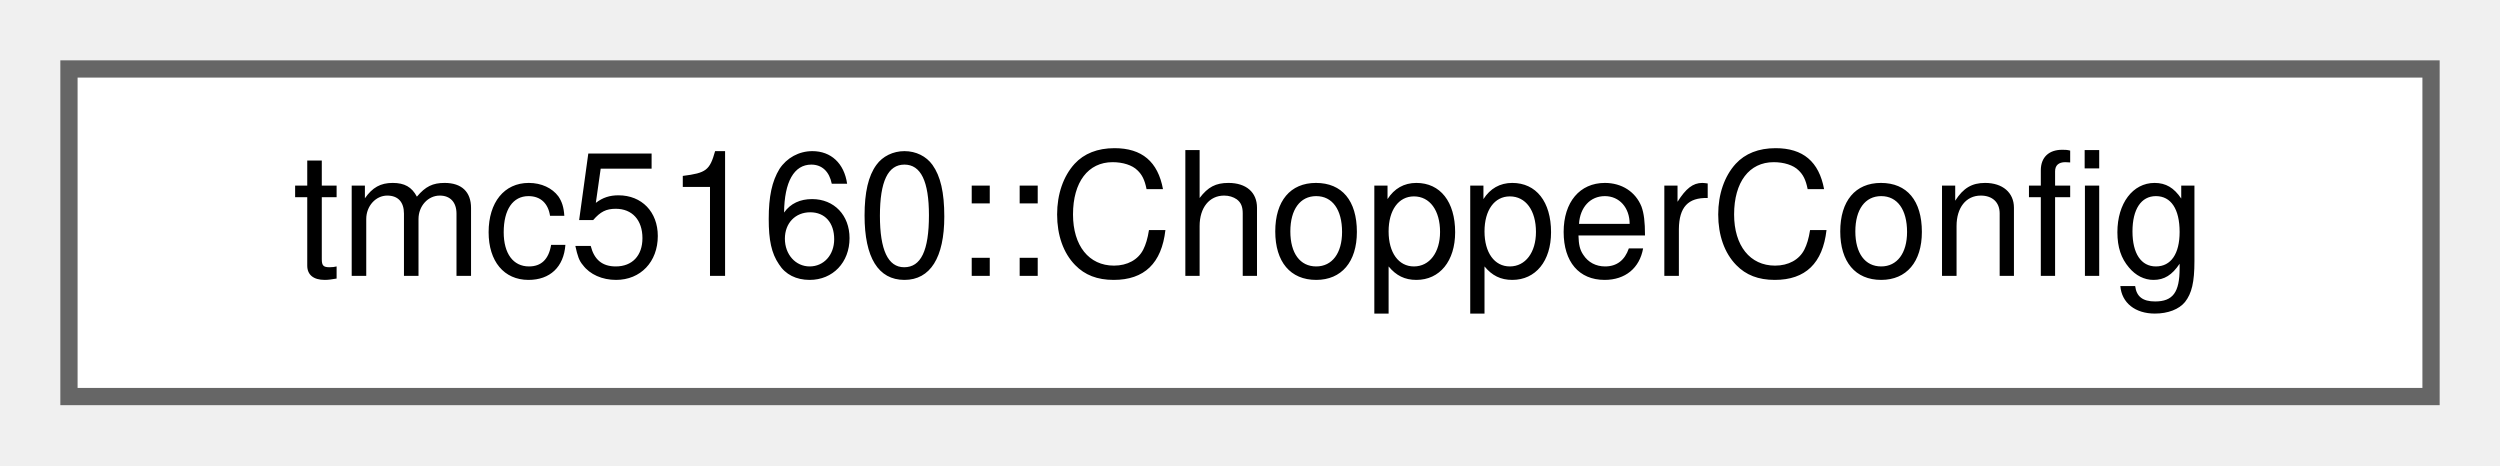
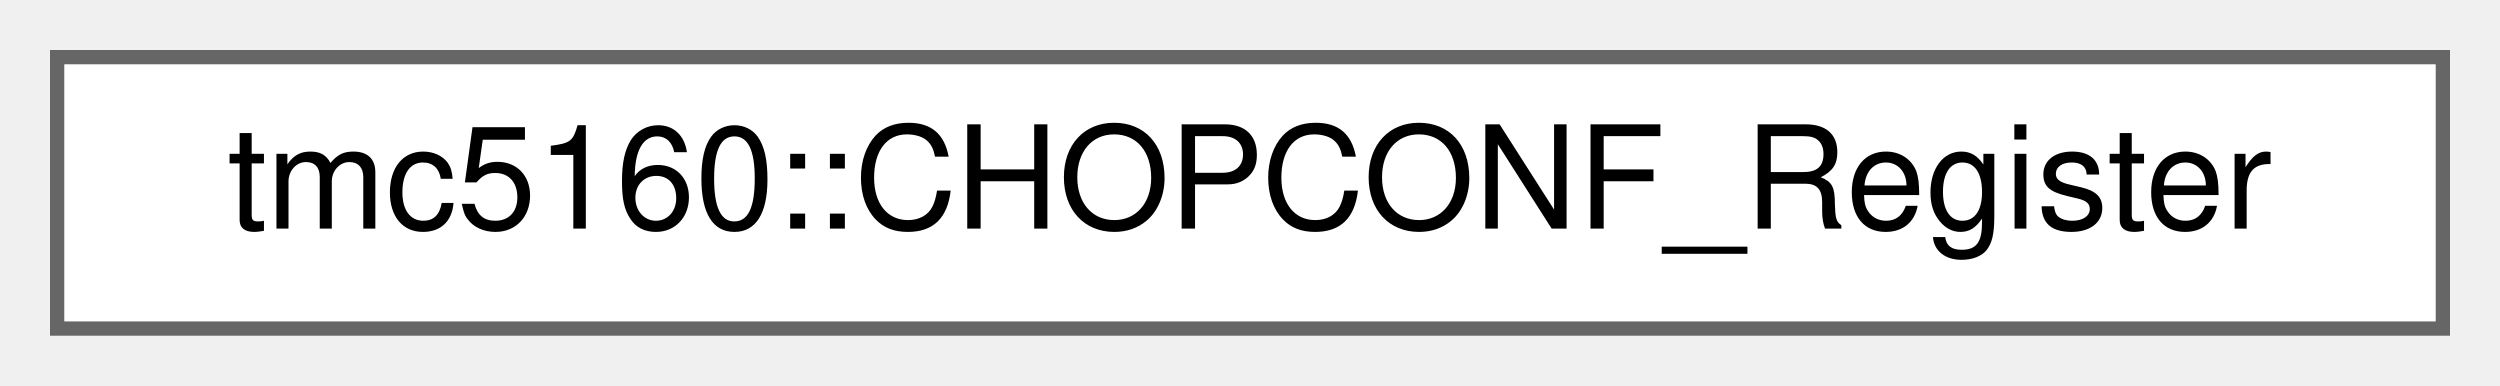
- <svg xmlns="http://www.w3.org/2000/svg" xmlns:xlink="http://www.w3.org/1999/xlink" width="145pt" height="27pt" viewBox="0.00 0.00 145.00 27.00">
+ <svg xmlns="http://www.w3.org/2000/svg" xmlns:xlink="http://www.w3.org/1999/xlink" width="175pt" height="27pt" viewBox="0.00 0.00 175.00 27.00">
  <g id="graph0" class="graph" transform="scale(1 1) rotate(0) translate(4 23)">
    <g id="Node000000" class="node">
      <g id="a_Node000000">
-         <a xlink:href="structtmc5160_1_1ChopperConfig.html" target="_top" xlink:title="Chopper configuration structure.">
-           <polygon fill="white" stroke="#666666" points="137,-19 0,-19 0,0 137,0 137,-19" />
-           <text text-anchor="middle" x="68.5" y="-7" font-family="Helvetica,sans-Serif" font-size="10.00">tmc5160::ChopperConfig</text>
+         <a xlink:href="uniontmc5160_1_1CHOPCONF__Register.html" target="_top" xlink:title="Chopper and driver configuration register (CHOPCONF)">
+           <polygon fill="white" stroke="#666666" points="167,-19 0,-19 0,0 167,0 167,-19" />
+           <text text-anchor="middle" x="83.5" y="-7" font-family="Helvetica,sans-Serif" font-size="10.00">tmc5160::CHOPCONF_Register</text>
        </a>
      </g>
    </g>
  </g>
</svg>
